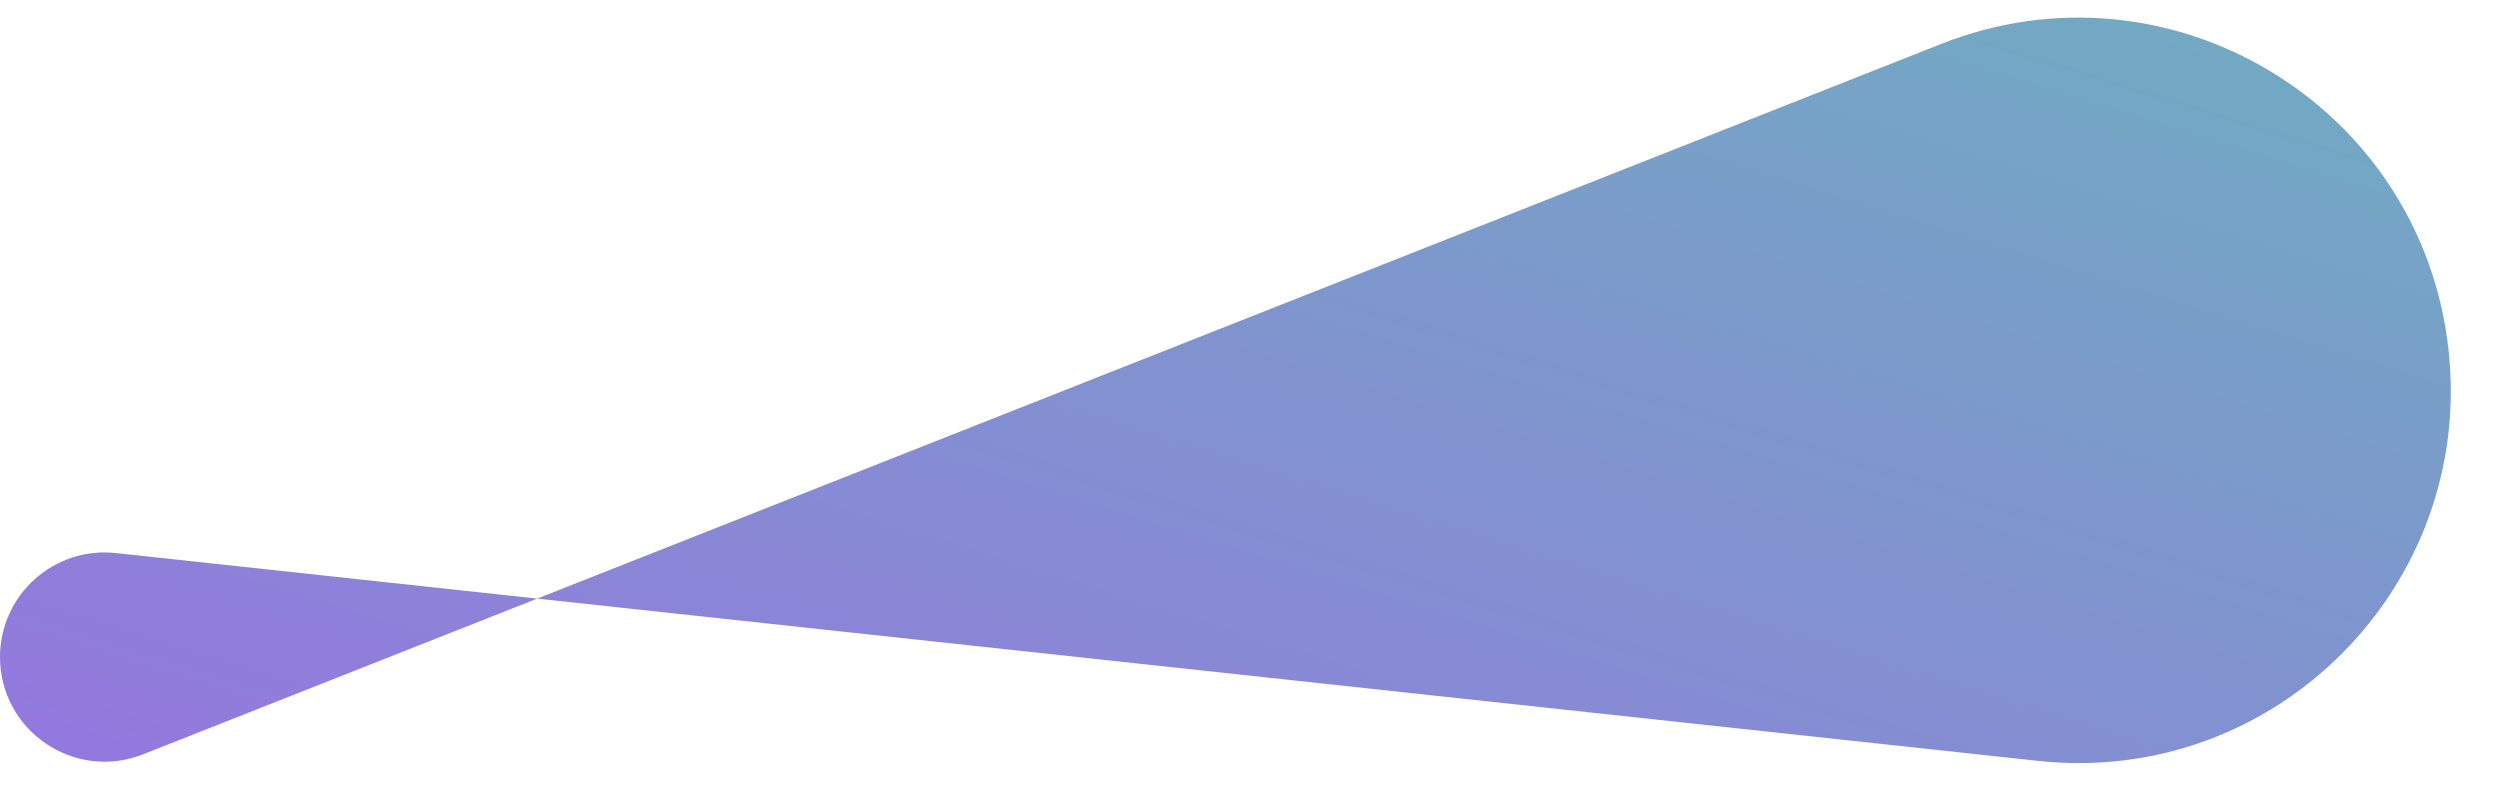
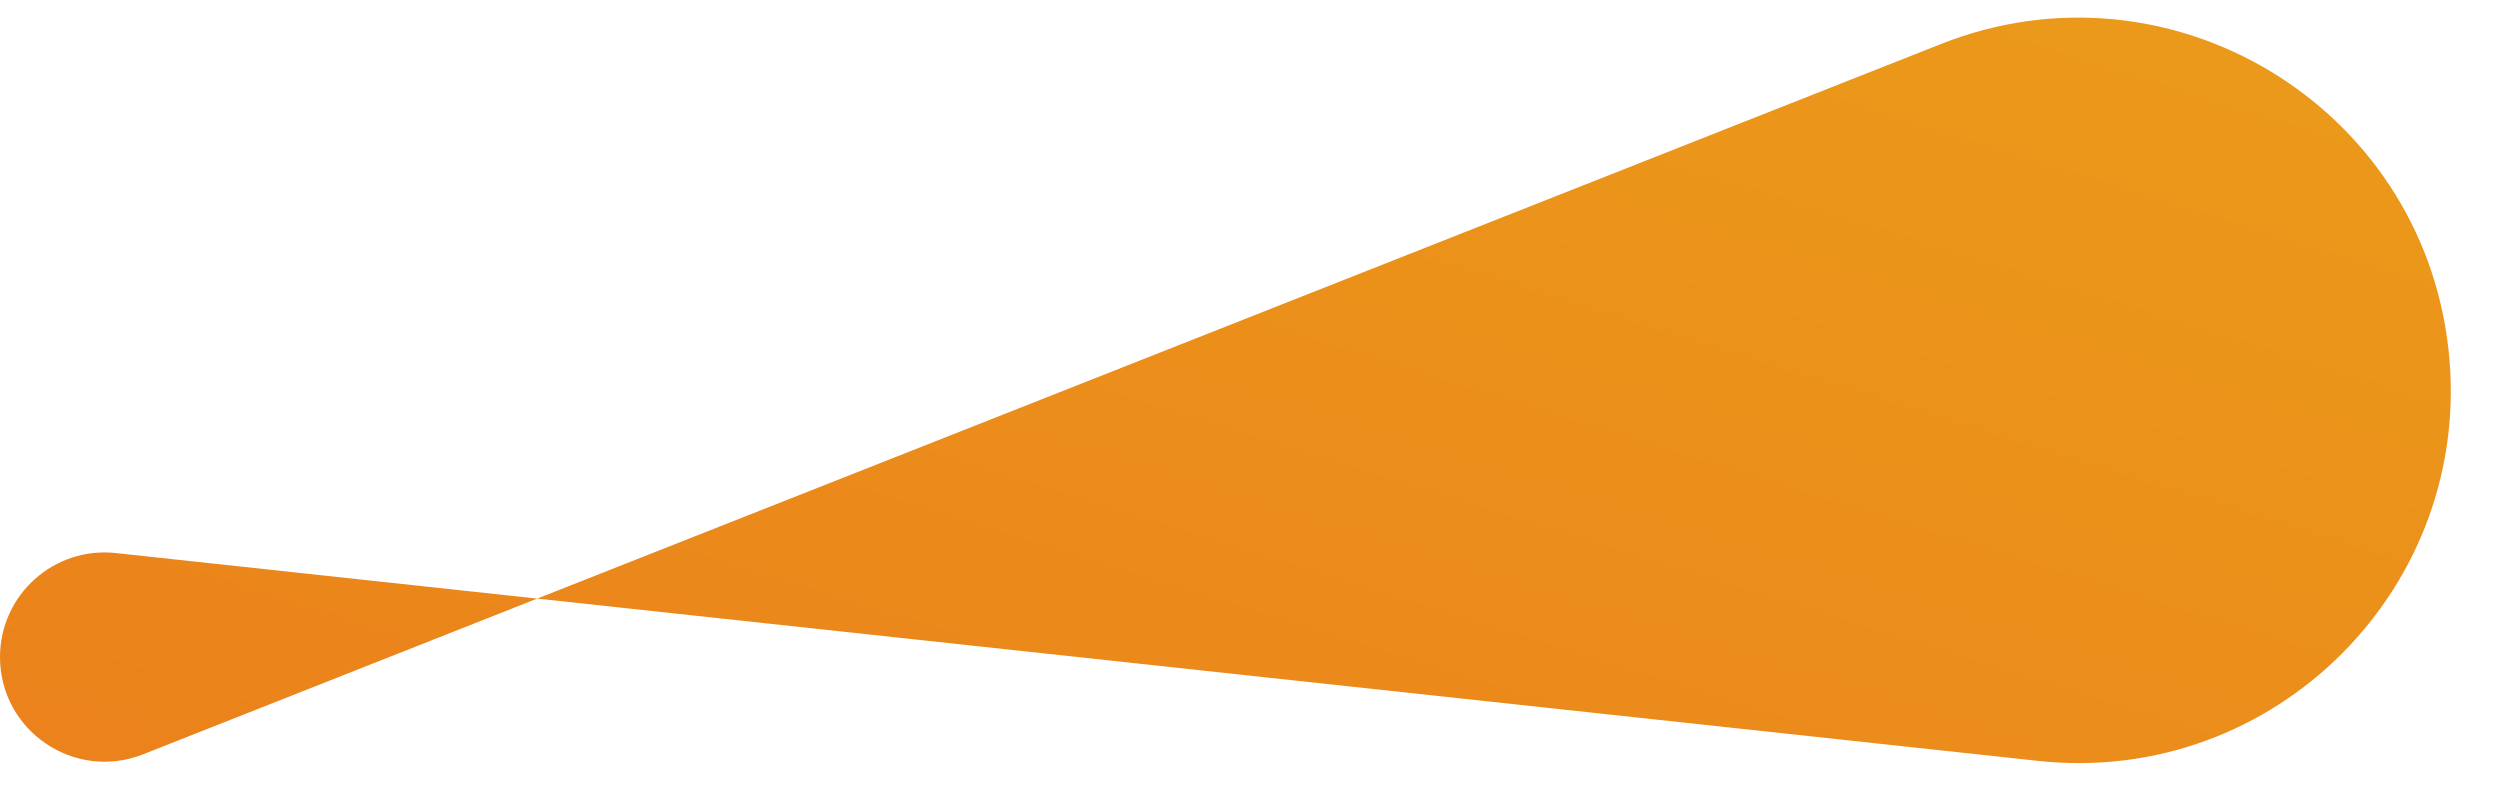
<svg xmlns="http://www.w3.org/2000/svg" width="37" height="12" viewBox="0 0 37 12" fill="none">
  <path d="M0 9.724C0 8.804 0.799 8.086 1.714 8.185L30.164 11.261C33.672 11.64 36.629 8.673 36.237 5.166C35.834 1.555 32.109 -0.685 28.73 0.65L2.117 11.164C1.101 11.565 0 10.816 0 9.724Z" fill="url(#paint0_linear_2164_71)" />
  <defs>
    <linearGradient id="paint0_linear_2164_71" x1="136.358" y1="7.624" x2="122.281" y2="52.856" gradientUnits="userSpaceOnUse">
-       <stop stop-color="#48E5A2" />
-       <stop offset="1" stop-color="#9A6FE3" />
+       <stop stop-color="#EBB717" />
+       <stop offset="1" stop-color="#EB7D1C" />
    </linearGradient>
  </defs>
</svg>
